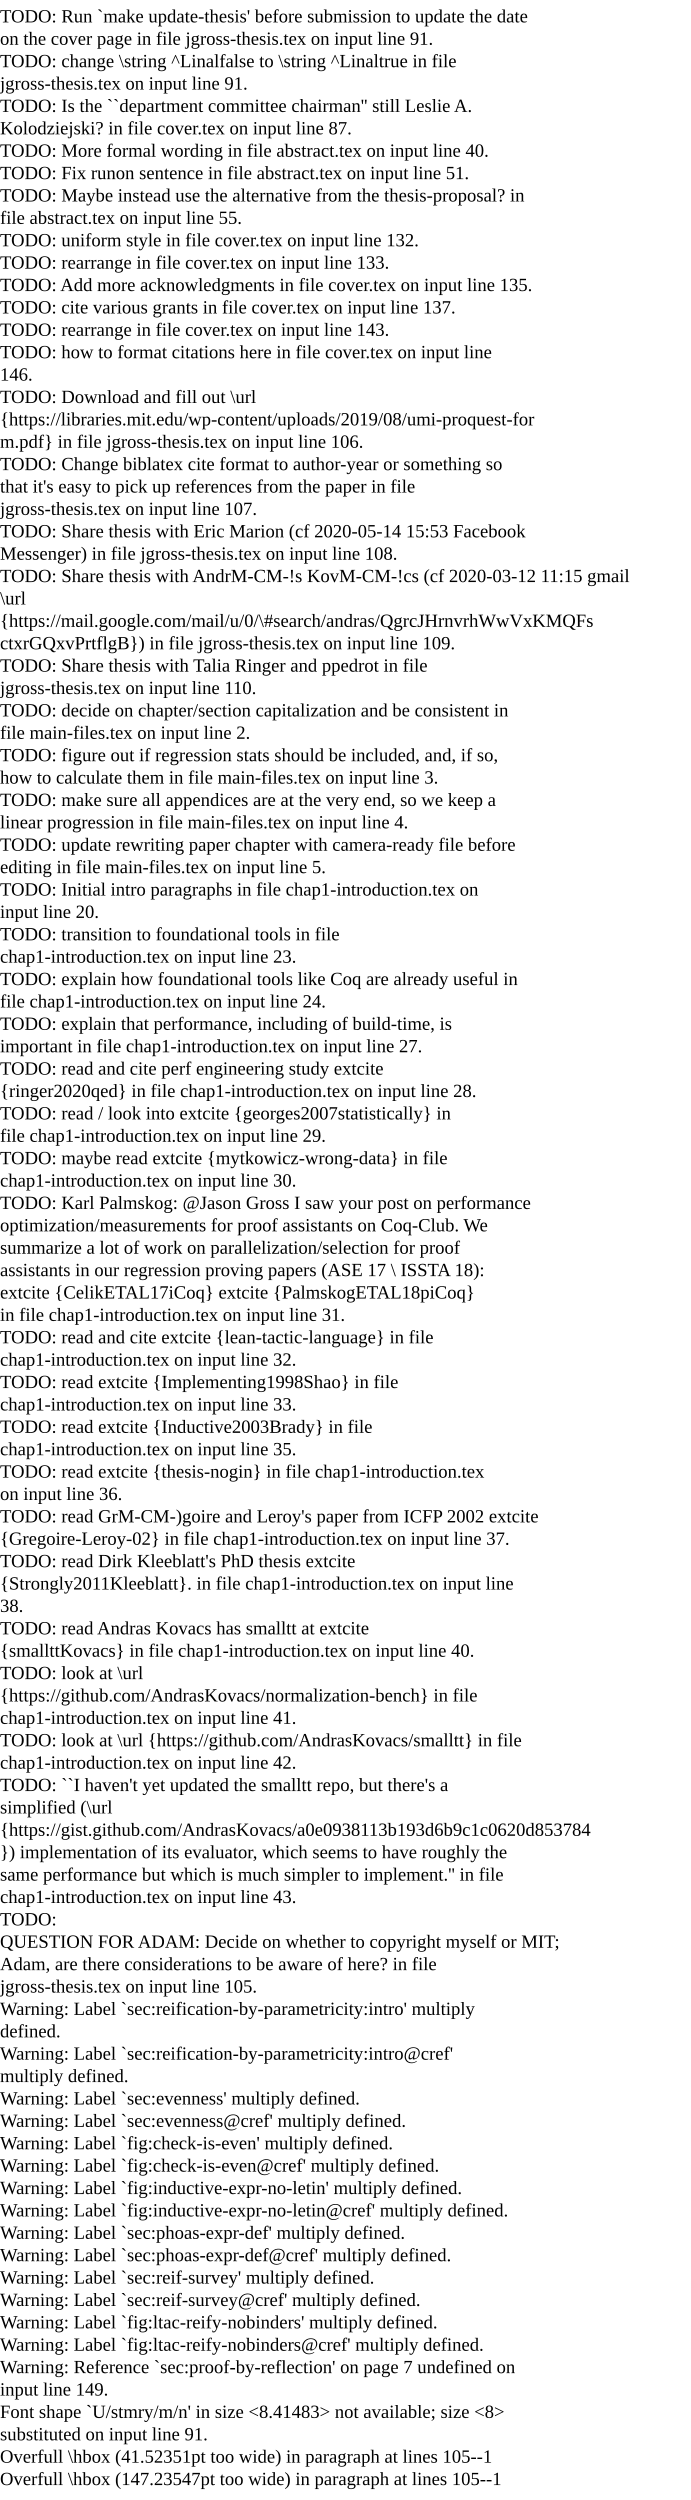
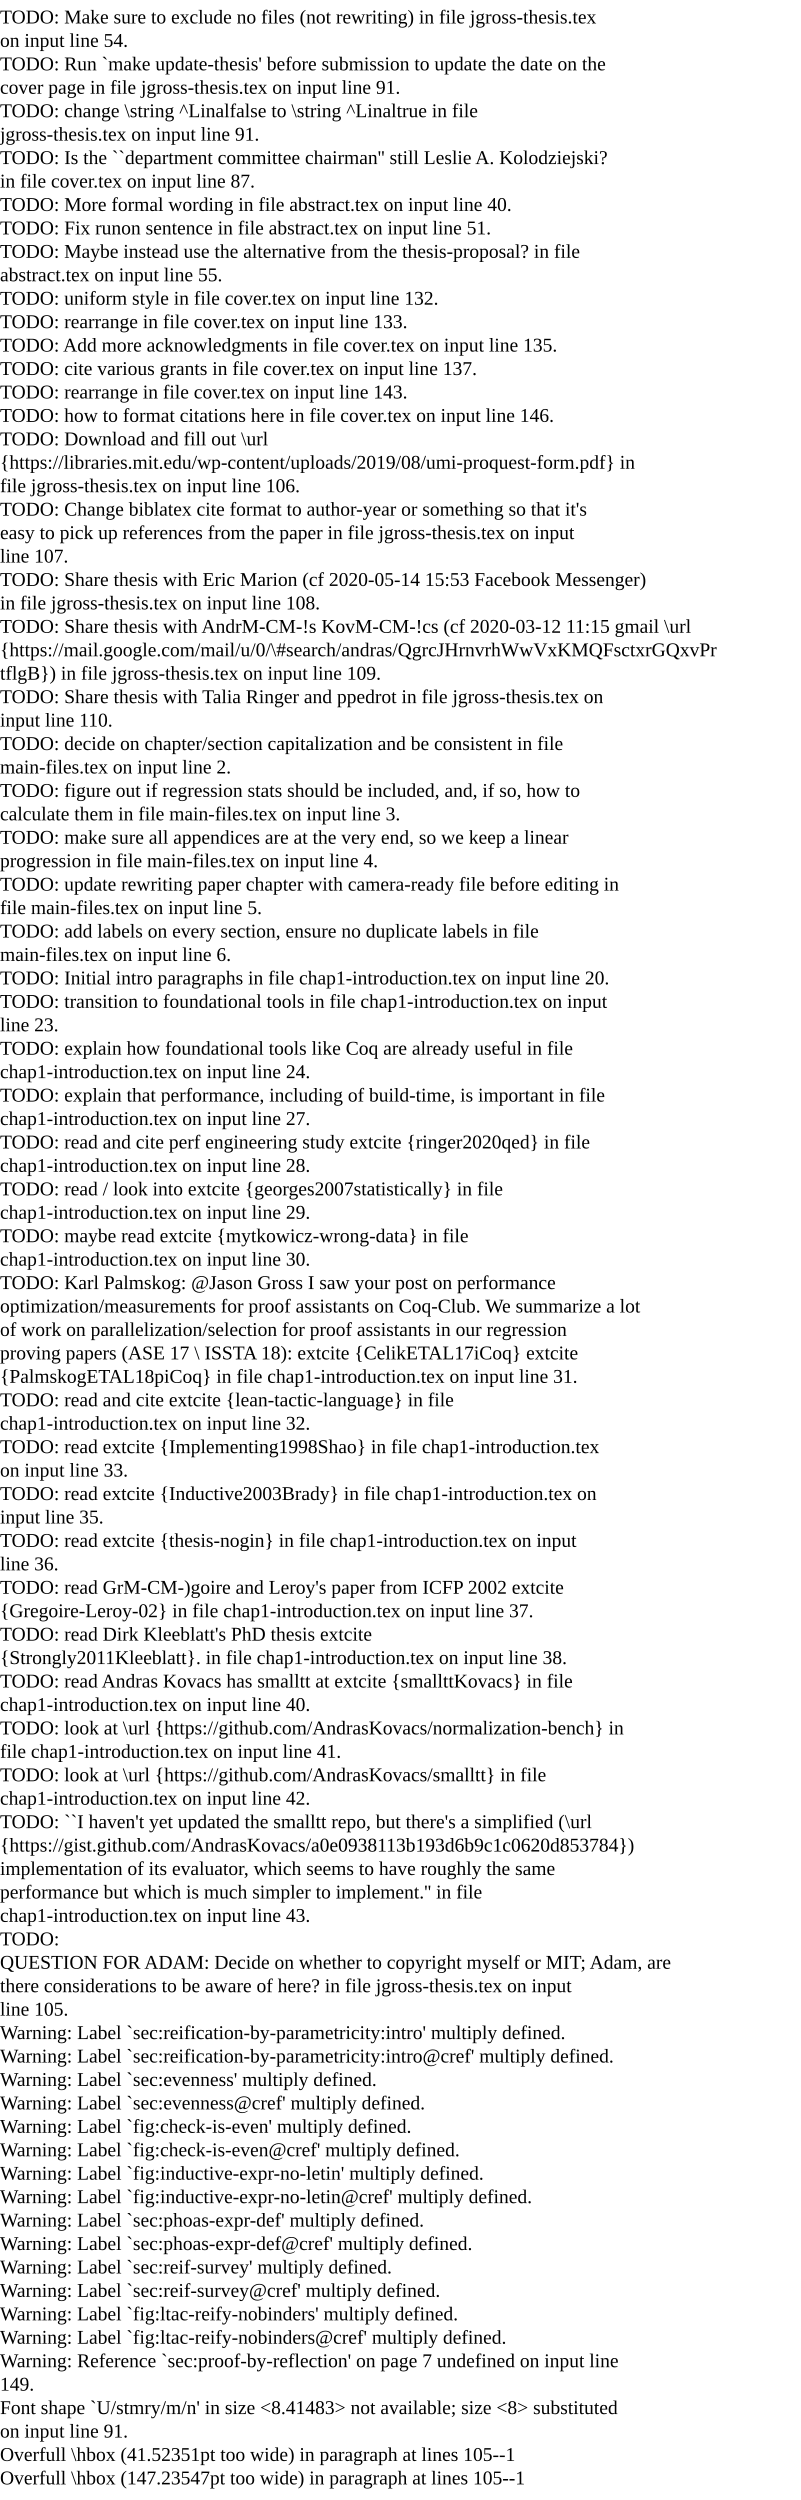
- <svg xmlns="http://www.w3.org/2000/svg" width="37em" height="134em">
+ <svg xmlns="http://www.w3.org/2000/svg" width="41em" height="128em">
  <text x="0" y="0">
-     <tspan x="0" dy="1.2em">TODO: Run `make update-thesis' before submission to update the date </tspan>
-     <tspan x="0" dy="1.2em">  on the cover page in file jgross-thesis.tex on input line 91.</tspan>
+     <tspan x="0" dy="1.2em">TODO: Make sure to exclude no files (not rewriting) in file jgross-thesis.tex </tspan>
+     <tspan x="0" dy="1.2em">  on input line 54.</tspan>
+     <tspan x="0" dy="1.2em">TODO: Run `make update-thesis' before submission to update the date on the </tspan>
+     <tspan x="0" dy="1.2em">  cover page in file jgross-thesis.tex on input line 91.</tspan>
    <tspan x="0" dy="1.2em">TODO: change \string ^Linalfalse to \string ^Linaltrue  in file </tspan>
    <tspan x="0" dy="1.2em">  jgross-thesis.tex on input line 91.</tspan>
-     <tspan x="0" dy="1.2em">TODO: Is the ``department committee chairman'' still Leslie A. </tspan>
-     <tspan x="0" dy="1.2em">  Kolodziejski? in file cover.tex on input line 87.</tspan>
+     <tspan x="0" dy="1.2em">TODO: Is the ``department committee chairman'' still Leslie A. Kolodziejski? </tspan>
+     <tspan x="0" dy="1.2em">  in file cover.tex on input line 87.</tspan>
    <tspan x="0" dy="1.2em">TODO: More formal wording in file abstract.tex on input line 40.</tspan>
    <tspan x="0" dy="1.2em">TODO: Fix runon sentence in file abstract.tex on input line 51.</tspan>
-     <tspan x="0" dy="1.2em">TODO: Maybe instead use the alternative from the thesis-proposal? in </tspan>
-     <tspan x="0" dy="1.2em">  file abstract.tex on input line 55.</tspan>
+     <tspan x="0" dy="1.2em">TODO: Maybe instead use the alternative from the thesis-proposal? in file </tspan>
+     <tspan x="0" dy="1.2em">  abstract.tex on input line 55.</tspan>
    <tspan x="0" dy="1.2em">TODO: uniform style in file cover.tex on input line 132.</tspan>
    <tspan x="0" dy="1.2em">TODO: rearrange in file cover.tex on input line 133.</tspan>
    <tspan x="0" dy="1.2em">TODO: Add more acknowledgments in file cover.tex on input line 135.</tspan>
    <tspan x="0" dy="1.2em">TODO: cite various grants in file cover.tex on input line 137.</tspan>
    <tspan x="0" dy="1.2em">TODO: rearrange in file cover.tex on input line 143.</tspan>
-     <tspan x="0" dy="1.2em">TODO: how to format citations here in file cover.tex on input line </tspan>
-     <tspan x="0" dy="1.2em">  146.</tspan>
+     <tspan x="0" dy="1.2em">TODO: how to format citations here in file cover.tex on input line 146.</tspan>
    <tspan x="0" dy="1.2em">TODO: Download and fill out \url </tspan>
-     <tspan x="0" dy="1.2em">  {https://libraries.mit.edu/wp-content/uploads/2019/08/umi-proquest-for</tspan>
-     <tspan x="0" dy="1.2em">  m.pdf} in file jgross-thesis.tex on input line 106.</tspan>
-     <tspan x="0" dy="1.2em">TODO: Change biblatex cite format to author-year or something so </tspan>
-     <tspan x="0" dy="1.2em">  that it's easy to pick up references from the paper in file </tspan>
-     <tspan x="0" dy="1.2em">  jgross-thesis.tex on input line 107.</tspan>
-     <tspan x="0" dy="1.2em">TODO: Share thesis with Eric Marion (cf 2020-05-14 15:53 Facebook </tspan>
-     <tspan x="0" dy="1.2em">  Messenger) in file jgross-thesis.tex on input line 108.</tspan>
-     <tspan x="0" dy="1.2em">TODO: Share thesis with AndrM-CM-!s KovM-CM-!cs (cf 2020-03-12 11:15 gmail </tspan>
-     <tspan x="0" dy="1.2em">  \url </tspan>
-     <tspan x="0" dy="1.2em">  {https://mail.google.com/mail/u/0/\#search/andras/QgrcJHrnvrhWwVxKMQFs</tspan>
-     <tspan x="0" dy="1.2em">  ctxrGQxvPrtflgB}) in file jgross-thesis.tex on input line 109.</tspan>
-     <tspan x="0" dy="1.2em">TODO: Share thesis with Talia Ringer and ppedrot in file </tspan>
-     <tspan x="0" dy="1.2em">  jgross-thesis.tex on input line 110.</tspan>
-     <tspan x="0" dy="1.2em">TODO: decide on chapter/section capitalization and be consistent in </tspan>
-     <tspan x="0" dy="1.2em">  file main-files.tex on input line 2.</tspan>
-     <tspan x="0" dy="1.2em">TODO: figure out if regression stats should be included, and, if so, </tspan>
-     <tspan x="0" dy="1.2em">  how to calculate them in file main-files.tex on input line 3.</tspan>
-     <tspan x="0" dy="1.2em">TODO: make sure all appendices are at the very end, so we keep a </tspan>
-     <tspan x="0" dy="1.2em">  linear progression in file main-files.tex on input line 4.</tspan>
-     <tspan x="0" dy="1.2em">TODO: update rewriting paper chapter with camera-ready file before </tspan>
-     <tspan x="0" dy="1.2em">  editing in file main-files.tex on input line 5.</tspan>
-     <tspan x="0" dy="1.2em">TODO: Initial intro paragraphs in file chap1-introduction.tex on </tspan>
-     <tspan x="0" dy="1.2em">  input line 20.</tspan>
-     <tspan x="0" dy="1.2em">TODO: transition to foundational tools in file </tspan>
-     <tspan x="0" dy="1.2em">  chap1-introduction.tex on input line 23.</tspan>
-     <tspan x="0" dy="1.2em">TODO: explain how foundational tools like Coq are already useful in </tspan>
-     <tspan x="0" dy="1.2em">  file chap1-introduction.tex on input line 24.</tspan>
-     <tspan x="0" dy="1.2em">TODO: explain that performance, including of build-time, is </tspan>
-     <tspan x="0" dy="1.2em">  important in file chap1-introduction.tex on input line 27.</tspan>
-     <tspan x="0" dy="1.2em">TODO: read and cite perf engineering study 	extcite </tspan>
-     <tspan x="0" dy="1.2em">  {ringer2020qed} in file chap1-introduction.tex on input line 28.</tspan>
-     <tspan x="0" dy="1.2em">TODO: read / look into 	extcite {georges2007statistically} in </tspan>
-     <tspan x="0" dy="1.2em">  file chap1-introduction.tex on input line 29.</tspan>
+     <tspan x="0" dy="1.2em">  {https://libraries.mit.edu/wp-content/uploads/2019/08/umi-proquest-form.pdf} in </tspan>
+     <tspan x="0" dy="1.2em">  file jgross-thesis.tex on input line 106.</tspan>
+     <tspan x="0" dy="1.2em">TODO: Change biblatex cite format to author-year or something so that it's </tspan>
+     <tspan x="0" dy="1.2em">  easy to pick up references from the paper in file jgross-thesis.tex on input </tspan>
+     <tspan x="0" dy="1.2em">  line 107.</tspan>
+     <tspan x="0" dy="1.2em">TODO: Share thesis with Eric Marion (cf 2020-05-14 15:53 Facebook Messenger) </tspan>
+     <tspan x="0" dy="1.2em">  in file jgross-thesis.tex on input line 108.</tspan>
+     <tspan x="0" dy="1.2em">TODO: Share thesis with AndrM-CM-!s KovM-CM-!cs (cf 2020-03-12 11:15 gmail \url </tspan>
+     <tspan x="0" dy="1.2em">  {https://mail.google.com/mail/u/0/\#search/andras/QgrcJHrnvrhWwVxKMQFsctxrGQxvPr</tspan>
+     <tspan x="0" dy="1.2em">  tflgB}) in file jgross-thesis.tex on input line 109.</tspan>
+     <tspan x="0" dy="1.2em">TODO: Share thesis with Talia Ringer and ppedrot in file jgross-thesis.tex on </tspan>
+     <tspan x="0" dy="1.2em">  input line 110.</tspan>
+     <tspan x="0" dy="1.2em">TODO: decide on chapter/section capitalization and be consistent in file </tspan>
+     <tspan x="0" dy="1.2em">  main-files.tex on input line 2.</tspan>
+     <tspan x="0" dy="1.2em">TODO: figure out if regression stats should be included, and, if so, how to </tspan>
+     <tspan x="0" dy="1.2em">  calculate them in file main-files.tex on input line 3.</tspan>
+     <tspan x="0" dy="1.2em">TODO: make sure all appendices are at the very end, so we keep a linear </tspan>
+     <tspan x="0" dy="1.2em">  progression in file main-files.tex on input line 4.</tspan>
+     <tspan x="0" dy="1.2em">TODO: update rewriting paper chapter with camera-ready file before editing in </tspan>
+     <tspan x="0" dy="1.2em">  file main-files.tex on input line 5.</tspan>
+     <tspan x="0" dy="1.2em">TODO: add labels on every section, ensure no duplicate labels in file </tspan>
+     <tspan x="0" dy="1.2em">  main-files.tex on input line 6.</tspan>
+     <tspan x="0" dy="1.2em">TODO: Initial intro paragraphs in file chap1-introduction.tex on input line 20.</tspan>
+     <tspan x="0" dy="1.2em">TODO: transition to foundational tools in file chap1-introduction.tex on input </tspan>
+     <tspan x="0" dy="1.2em">  line 23.</tspan>
+     <tspan x="0" dy="1.2em">TODO: explain how foundational tools like Coq are already useful in file </tspan>
+     <tspan x="0" dy="1.2em">  chap1-introduction.tex on input line 24.</tspan>
+     <tspan x="0" dy="1.2em">TODO: explain that performance, including of build-time, is important in file </tspan>
+     <tspan x="0" dy="1.2em">  chap1-introduction.tex on input line 27.</tspan>
+     <tspan x="0" dy="1.2em">TODO: read and cite perf engineering study 	extcite {ringer2020qed} in file </tspan>
+     <tspan x="0" dy="1.2em">  chap1-introduction.tex on input line 28.</tspan>
+     <tspan x="0" dy="1.2em">TODO: read / look into 	extcite {georges2007statistically} in file </tspan>
+     <tspan x="0" dy="1.2em">  chap1-introduction.tex on input line 29.</tspan>
    <tspan x="0" dy="1.2em">TODO: maybe read 	extcite {mytkowicz-wrong-data} in file </tspan>
    <tspan x="0" dy="1.2em">  chap1-introduction.tex on input line 30.</tspan>
    <tspan x="0" dy="1.2em">TODO: Karl Palmskog: @Jason Gross I saw your post on performance </tspan>
-     <tspan x="0" dy="1.2em">  optimization/measurements for proof assistants on Coq-Club. We </tspan>
-     <tspan x="0" dy="1.2em">  summarize a lot of work on parallelization/selection for proof </tspan>
-     <tspan x="0" dy="1.2em">  assistants in our regression proving papers (ASE 17 \ ISSTA 18): </tspan>
-     <tspan x="0" dy="1.2em">  	extcite {CelikETAL17iCoq} 	extcite {PalmskogETAL18piCoq} </tspan>
-     <tspan x="0" dy="1.2em">  in file chap1-introduction.tex on input line 31.</tspan>
+     <tspan x="0" dy="1.2em">  optimization/measurements for proof assistants on Coq-Club. We summarize a lot </tspan>
+     <tspan x="0" dy="1.2em">  of work on parallelization/selection for proof assistants in our regression </tspan>
+     <tspan x="0" dy="1.2em">  proving papers (ASE 17 \ ISSTA 18): 	extcite {CelikETAL17iCoq} 	extcite </tspan>
+     <tspan x="0" dy="1.2em">  {PalmskogETAL18piCoq} in file chap1-introduction.tex on input line 31.</tspan>
    <tspan x="0" dy="1.2em">TODO: read and cite 	extcite {lean-tactic-language} in file </tspan>
    <tspan x="0" dy="1.2em">  chap1-introduction.tex on input line 32.</tspan>
-     <tspan x="0" dy="1.2em">TODO: read 	extcite {Implementing1998Shao} in file </tspan>
-     <tspan x="0" dy="1.2em">  chap1-introduction.tex on input line 33.</tspan>
-     <tspan x="0" dy="1.2em">TODO: read 	extcite {Inductive2003Brady} in file </tspan>
-     <tspan x="0" dy="1.2em">  chap1-introduction.tex on input line 35.</tspan>
-     <tspan x="0" dy="1.2em">TODO: read 	extcite {thesis-nogin} in file chap1-introduction.tex </tspan>
-     <tspan x="0" dy="1.2em">  on input line 36.</tspan>
+     <tspan x="0" dy="1.2em">TODO: read 	extcite {Implementing1998Shao} in file chap1-introduction.tex </tspan>
+     <tspan x="0" dy="1.2em">  on input line 33.</tspan>
+     <tspan x="0" dy="1.2em">TODO: read 	extcite {Inductive2003Brady} in file chap1-introduction.tex on </tspan>
+     <tspan x="0" dy="1.2em">  input line 35.</tspan>
+     <tspan x="0" dy="1.2em">TODO: read 	extcite {thesis-nogin} in file chap1-introduction.tex on input </tspan>
+     <tspan x="0" dy="1.2em">  line 36.</tspan>
    <tspan x="0" dy="1.2em">TODO: read GrM-CM-)goire and Leroy's paper from ICFP 2002 	extcite </tspan>
    <tspan x="0" dy="1.2em">  {Gregoire-Leroy-02} in file chap1-introduction.tex on input line 37.</tspan>
    <tspan x="0" dy="1.2em">TODO: read Dirk Kleeblatt's PhD thesis 	extcite </tspan>
-     <tspan x="0" dy="1.2em">  {Strongly2011Kleeblatt}. in file chap1-introduction.tex on input line </tspan>
-     <tspan x="0" dy="1.2em">  38.</tspan>
-     <tspan x="0" dy="1.2em">TODO: read Andras Kovacs has smalltt at 	extcite </tspan>
-     <tspan x="0" dy="1.2em">  {smallttKovacs} in file chap1-introduction.tex on input line 40.</tspan>
-     <tspan x="0" dy="1.2em">TODO: look at \url </tspan>
-     <tspan x="0" dy="1.2em">  {https://github.com/AndrasKovacs/normalization-bench} in file </tspan>
-     <tspan x="0" dy="1.2em">  chap1-introduction.tex on input line 41.</tspan>
+     <tspan x="0" dy="1.2em">  {Strongly2011Kleeblatt}. in file chap1-introduction.tex on input line 38.</tspan>
+     <tspan x="0" dy="1.2em">TODO: read Andras Kovacs has smalltt at 	extcite {smallttKovacs} in file </tspan>
+     <tspan x="0" dy="1.2em">  chap1-introduction.tex on input line 40.</tspan>
+     <tspan x="0" dy="1.2em">TODO: look at \url {https://github.com/AndrasKovacs/normalization-bench} in </tspan>
+     <tspan x="0" dy="1.2em">  file chap1-introduction.tex on input line 41.</tspan>
    <tspan x="0" dy="1.2em">TODO: look at \url {https://github.com/AndrasKovacs/smalltt} in file </tspan>
    <tspan x="0" dy="1.2em">  chap1-introduction.tex on input line 42.</tspan>
-     <tspan x="0" dy="1.2em">TODO: ``I haven't yet updated the smalltt repo, but there's a </tspan>
-     <tspan x="0" dy="1.2em">  simplified (\url </tspan>
-     <tspan x="0" dy="1.2em">  {https://gist.github.com/AndrasKovacs/a0e0938113b193d6b9c1c0620d853784</tspan>
-     <tspan x="0" dy="1.2em">  }) implementation of its evaluator, which seems to have roughly the </tspan>
-     <tspan x="0" dy="1.2em">  same performance but which is much simpler to implement.'' in file </tspan>
+     <tspan x="0" dy="1.2em">TODO: ``I haven't yet updated the smalltt repo, but there's a simplified (\url </tspan>
+     <tspan x="0" dy="1.2em">  {https://gist.github.com/AndrasKovacs/a0e0938113b193d6b9c1c0620d853784}) </tspan>
+     <tspan x="0" dy="1.2em">  implementation of its evaluator, which seems to have roughly the same </tspan>
+     <tspan x="0" dy="1.2em">  performance but which is much simpler to implement.'' in file </tspan>
    <tspan x="0" dy="1.2em">  chap1-introduction.tex on input line 43.</tspan>
    <tspan x="0" dy="1.2em">TODO: </tspan>
-     <tspan x="0" dy="1.2em">QUESTION FOR ADAM: Decide on whether to copyright myself or MIT; </tspan>
-     <tspan x="0" dy="1.2em">  Adam, are there considerations to be aware of here? in file </tspan>
-     <tspan x="0" dy="1.2em">  jgross-thesis.tex on input line 105.</tspan>
-     <tspan x="0" dy="1.2em">Warning: Label `sec:reification-by-parametricity:intro' multiply </tspan>
-     <tspan x="0" dy="1.2em">  defined.</tspan>
-     <tspan x="0" dy="1.2em">Warning: Label `sec:reification-by-parametricity:intro@cref' </tspan>
-     <tspan x="0" dy="1.2em">  multiply defined.</tspan>
+     <tspan x="0" dy="1.2em">QUESTION FOR ADAM: Decide on whether to copyright myself or MIT; Adam, are </tspan>
+     <tspan x="0" dy="1.2em">  there considerations to be aware of here? in file jgross-thesis.tex on input </tspan>
+     <tspan x="0" dy="1.2em">  line 105.</tspan>
+     <tspan x="0" dy="1.2em">Warning: Label `sec:reification-by-parametricity:intro' multiply defined.</tspan>
+     <tspan x="0" dy="1.2em">Warning: Label `sec:reification-by-parametricity:intro@cref' multiply defined.</tspan>
    <tspan x="0" dy="1.2em">Warning: Label `sec:evenness' multiply defined.</tspan>
    <tspan x="0" dy="1.2em">Warning: Label `sec:evenness@cref' multiply defined.</tspan>
    <tspan x="0" dy="1.2em">Warning: Label `fig:check-is-even' multiply defined.</tspan>
    <tspan x="0" dy="1.2em">Warning: Label `fig:check-is-even@cref' multiply defined.</tspan>
    <tspan x="0" dy="1.2em">Warning: Label `fig:inductive-expr-no-letin' multiply defined.</tspan>
    <tspan x="0" dy="1.2em">Warning: Label `fig:inductive-expr-no-letin@cref' multiply defined.</tspan>
    <tspan x="0" dy="1.2em">Warning: Label `sec:phoas-expr-def' multiply defined.</tspan>
    <tspan x="0" dy="1.2em">Warning: Label `sec:phoas-expr-def@cref' multiply defined.</tspan>
    <tspan x="0" dy="1.2em">Warning: Label `sec:reif-survey' multiply defined.</tspan>
    <tspan x="0" dy="1.2em">Warning: Label `sec:reif-survey@cref' multiply defined.</tspan>
    <tspan x="0" dy="1.2em">Warning: Label `fig:ltac-reify-nobinders' multiply defined.</tspan>
    <tspan x="0" dy="1.2em">Warning: Label `fig:ltac-reify-nobinders@cref' multiply defined.</tspan>
-     <tspan x="0" dy="1.2em">Warning: Reference `sec:proof-by-reflection' on page 7 undefined on </tspan>
-     <tspan x="0" dy="1.2em">  input line 149.</tspan>
-     <tspan x="0" dy="1.2em">Font shape `U/stmry/m/n' in size &lt;8.41483&gt; not available; size &lt;8&gt; </tspan>
-     <tspan x="0" dy="1.2em">  substituted on input line 91.</tspan>
+     <tspan x="0" dy="1.2em">Warning: Reference `sec:proof-by-reflection' on page 7 undefined on input line </tspan>
+     <tspan x="0" dy="1.2em">  149.</tspan>
+     <tspan x="0" dy="1.2em">Font shape `U/stmry/m/n' in size &lt;8.41483&gt; not available; size &lt;8&gt; substituted </tspan>
+     <tspan x="0" dy="1.2em">  on input line 91.</tspan>
    <tspan x="0" dy="1.2em">Overfull \hbox (41.52351pt too wide) in paragraph at lines 105--1</tspan>
    <tspan x="0" dy="1.2em">Overfull \hbox (147.23547pt too wide) in paragraph at lines 105--1</tspan>
  </text>
</svg>
